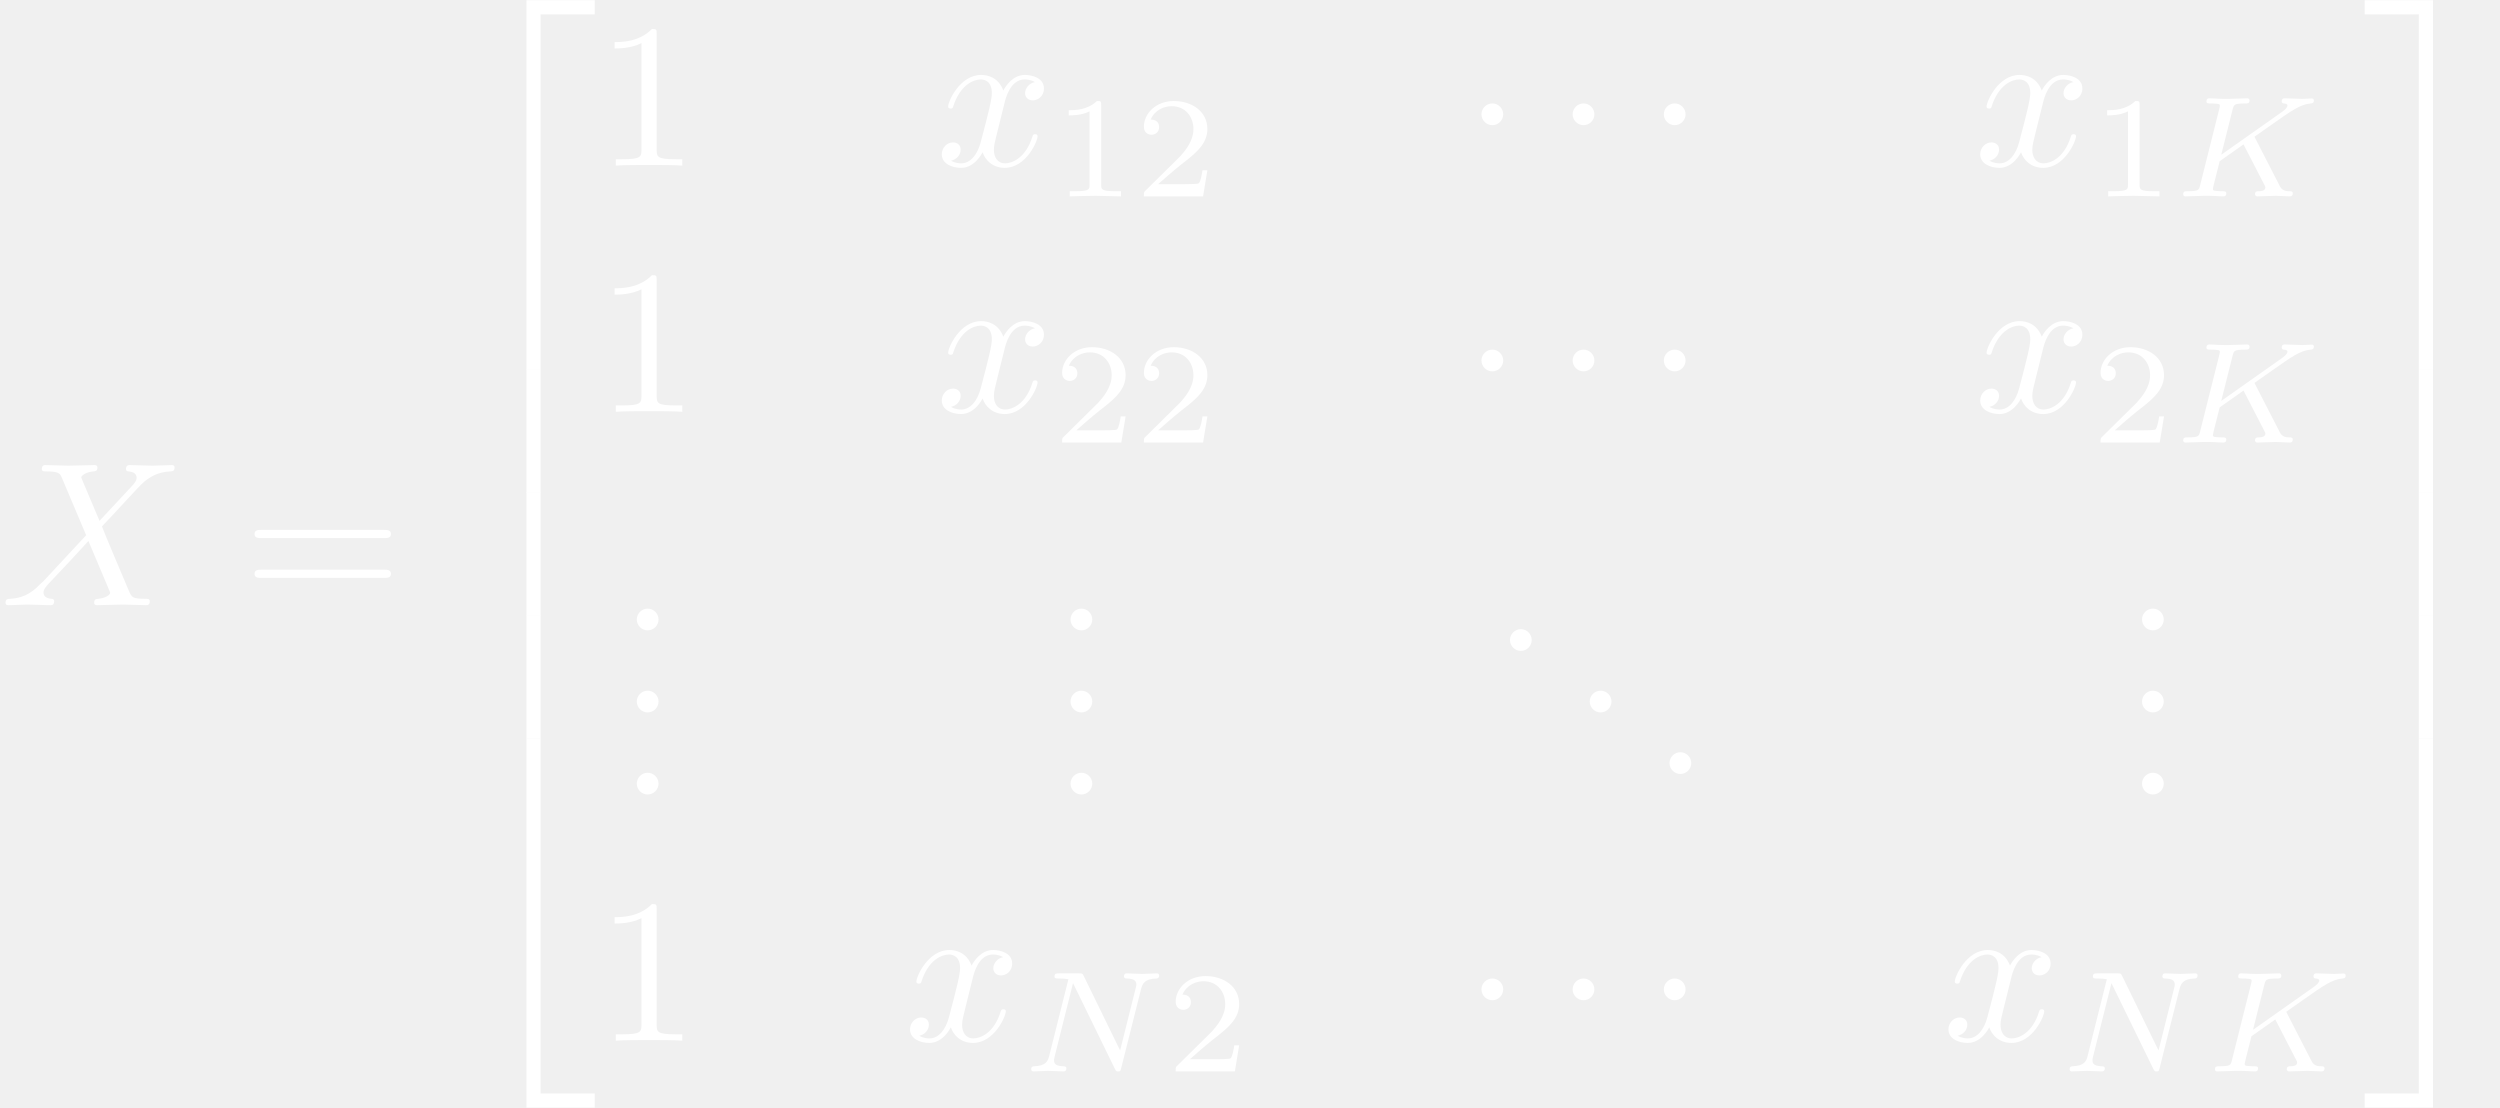
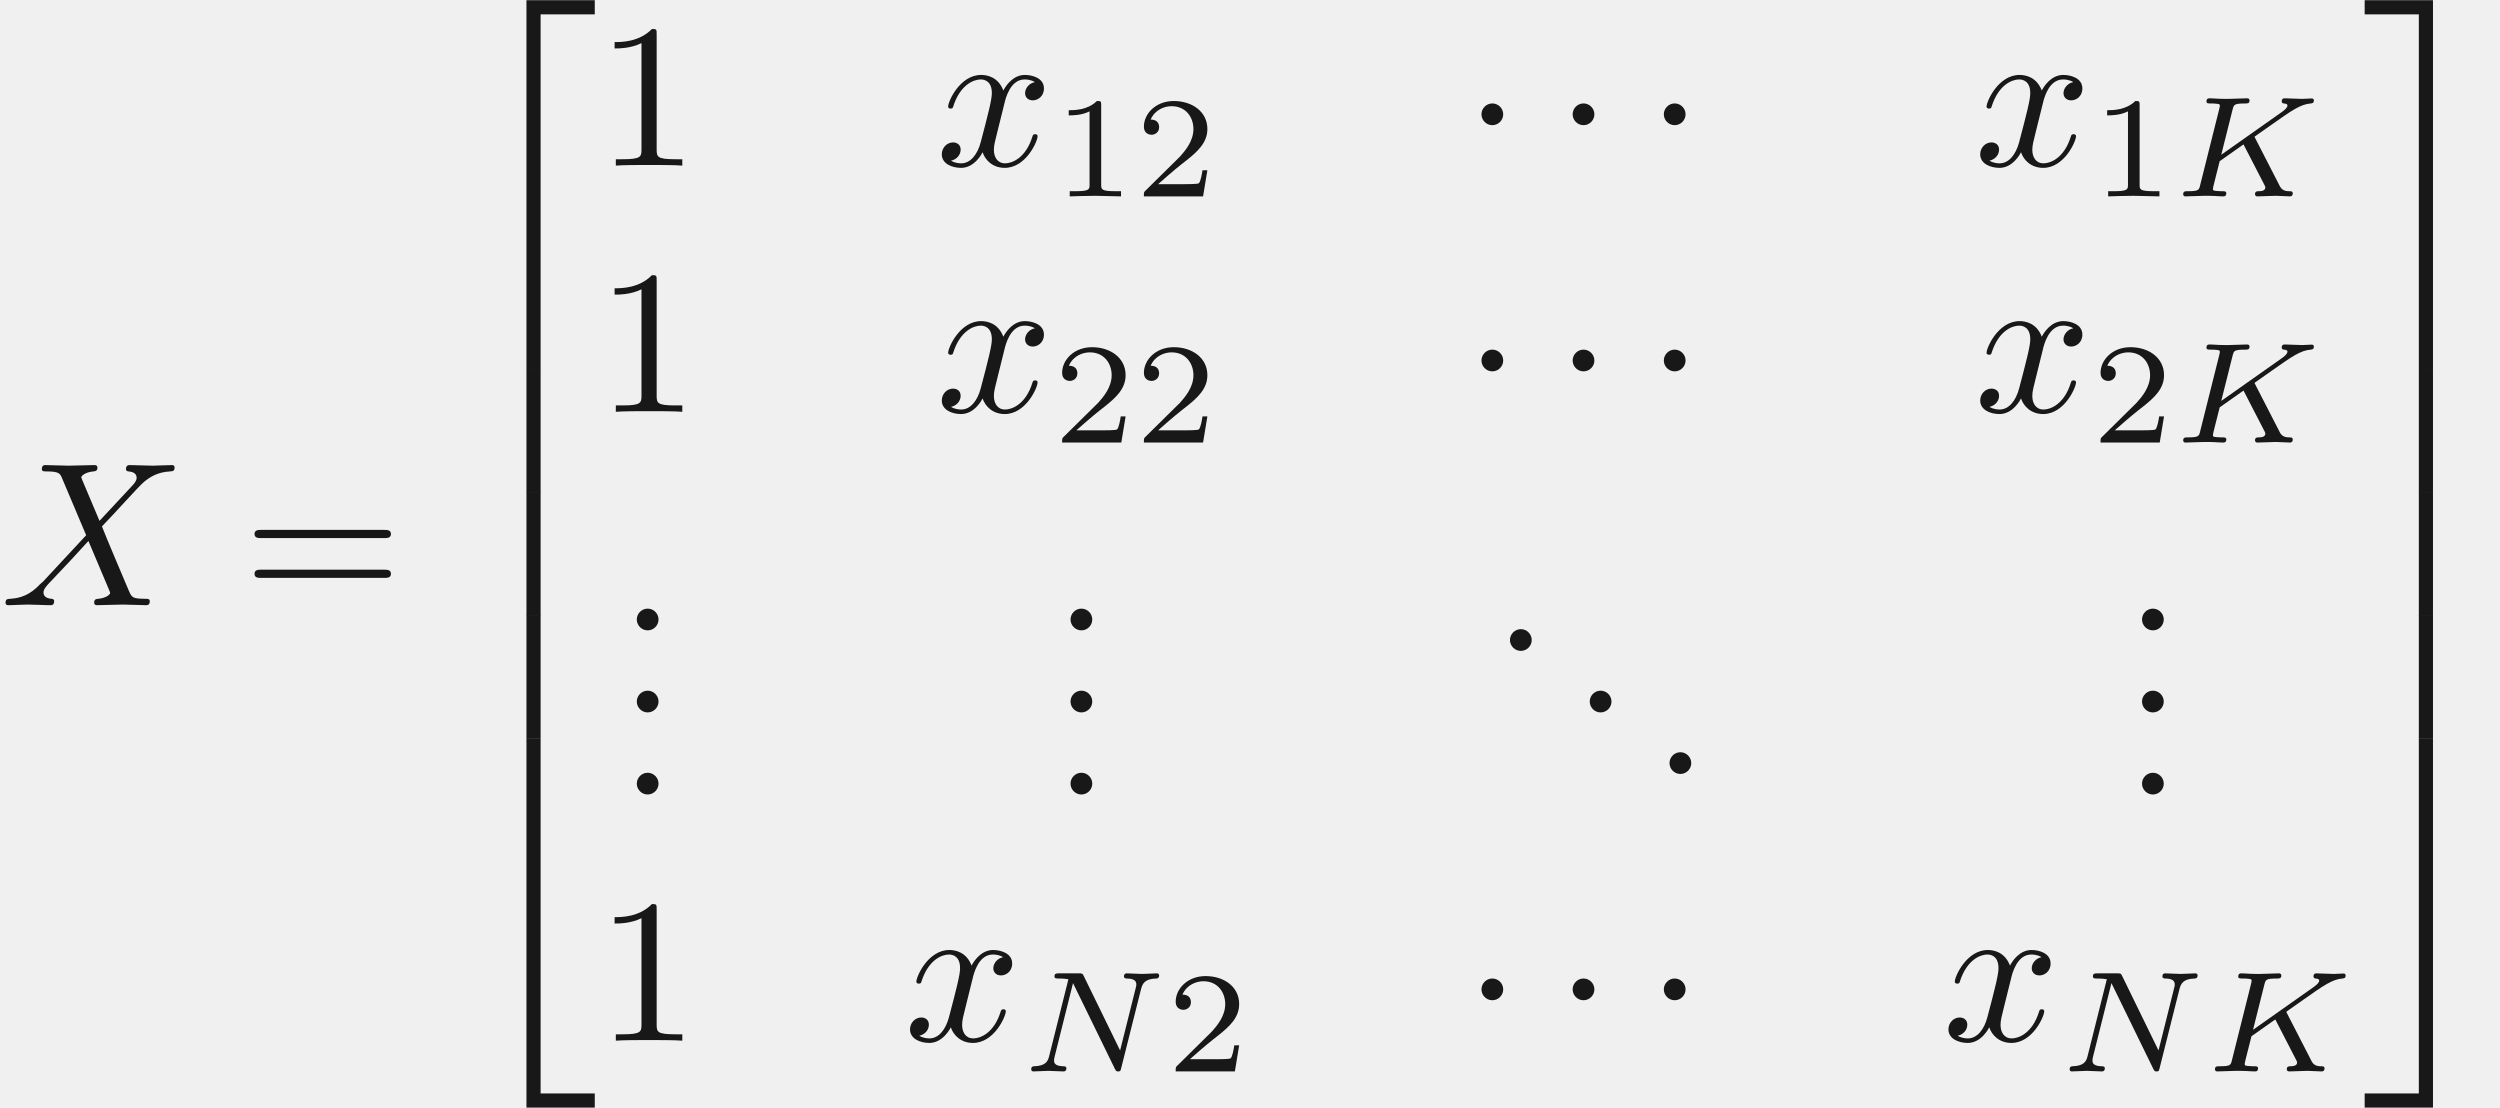
- <svg xmlns="http://www.w3.org/2000/svg" xmlns:ns1="http://github.com/leegao/readme2tex/" xmlns:xlink="http://www.w3.org/1999/xlink" height="53.799pt" ns1:offset="0" version="1.1" viewBox="74.518 -60.715 121.41 53.799" width="121.41pt">
+ <svg xmlns="http://www.w3.org/2000/svg" xmlns:ns1="http://github.com/leegao/readme2tex/" xmlns:xlink="http://www.w3.org/1999/xlink" version="1.1" width="121.41pt" height="53.799pt" viewBox="74.518 -60.715 121.41 53.799" ns1:offset="0">
  <defs>
-     <path d="M1.913 -2.491C1.913 -2.78 1.674 -3.019 1.385 -3.019S0.857 -2.78 0.857 -2.491S1.096 -1.963 1.385 -1.963S1.913 -2.202 1.913 -2.491Z" id="g0-1" />
-     <path d="M4.832 -4.095L3.995 -6.077C3.965 -6.157 3.945 -6.197 3.945 -6.207C3.945 -6.267 4.115 -6.456 4.533 -6.496C4.633 -6.506 4.732 -6.516 4.732 -6.685C4.732 -6.804 4.613 -6.804 4.583 -6.804C4.174 -6.804 3.746 -6.775 3.328 -6.775C3.078 -6.775 2.461 -6.804 2.212 -6.804C2.152 -6.804 2.032 -6.804 2.032 -6.605C2.032 -6.496 2.132 -6.496 2.262 -6.496C2.859 -6.496 2.919 -6.396 3.009 -6.177L4.184 -3.397L2.082 -1.136L1.953 -1.026C1.465 -0.498 0.996 -0.339 0.488 -0.309C0.359 -0.299 0.269 -0.299 0.269 -0.11C0.269 -0.1 0.269 0 0.399 0C0.697 0 1.026 -0.03 1.335 -0.03C1.704 -0.03 2.092 0 2.451 0C2.511 0 2.63 0 2.63 -0.199C2.63 -0.299 2.531 -0.309 2.511 -0.309C2.421 -0.319 2.112 -0.339 2.112 -0.618C2.112 -0.777 2.262 -0.936 2.381 -1.066L3.397 -2.142L4.294 -3.118L5.3 -0.737C5.34 -0.628 5.35 -0.618 5.35 -0.598C5.35 -0.518 5.161 -0.349 4.772 -0.309C4.663 -0.299 4.573 -0.289 4.573 -0.12C4.573 0 4.682 0 4.722 0C5.001 0 5.699 -0.03 5.978 -0.03C6.227 -0.03 6.834 0 7.083 0C7.153 0 7.273 0 7.273 -0.189C7.273 -0.309 7.173 -0.309 7.093 -0.309C6.426 -0.319 6.406 -0.349 6.237 -0.747C5.848 -1.674 5.181 -3.228 4.951 -3.826C5.629 -4.523 6.675 -5.709 6.994 -5.988C7.283 -6.227 7.661 -6.466 8.259 -6.496C8.389 -6.506 8.478 -6.506 8.478 -6.695C8.478 -6.705 8.478 -6.804 8.349 -6.804C8.05 -6.804 7.721 -6.775 7.412 -6.775C7.044 -6.775 6.665 -6.804 6.306 -6.804C6.247 -6.804 6.117 -6.804 6.117 -6.605C6.117 -6.535 6.167 -6.506 6.237 -6.496C6.326 -6.486 6.635 -6.466 6.635 -6.187C6.635 -6.047 6.526 -5.918 6.446 -5.828L4.832 -4.095Z" id="g1-88" />
-     <path d="M3.328 -3.009C3.387 -3.268 3.616 -4.184 4.314 -4.184C4.364 -4.184 4.603 -4.184 4.812 -4.055C4.533 -4.005 4.334 -3.756 4.334 -3.517C4.334 -3.357 4.443 -3.168 4.712 -3.168C4.932 -3.168 5.25 -3.347 5.25 -3.746C5.25 -4.264 4.663 -4.403 4.324 -4.403C3.746 -4.403 3.397 -3.875 3.278 -3.646C3.029 -4.304 2.491 -4.403 2.202 -4.403C1.166 -4.403 0.598 -3.118 0.598 -2.869C0.598 -2.77 0.697 -2.77 0.717 -2.77C0.797 -2.77 0.827 -2.79 0.847 -2.879C1.186 -3.935 1.843 -4.184 2.182 -4.184C2.371 -4.184 2.72 -4.095 2.72 -3.517C2.72 -3.208 2.55 -2.54 2.182 -1.146C2.022 -0.528 1.674 -0.11 1.235 -0.11C1.176 -0.11 0.946 -0.11 0.737 -0.239C0.986 -0.289 1.205 -0.498 1.205 -0.777C1.205 -1.046 0.986 -1.126 0.837 -1.126C0.538 -1.126 0.289 -0.867 0.289 -0.548C0.289 -0.09 0.787 0.11 1.225 0.11C1.883 0.11 2.242 -0.588 2.271 -0.648C2.391 -0.279 2.75 0.11 3.347 0.11C4.374 0.11 4.941 -1.176 4.941 -1.425C4.941 -1.524 4.852 -1.524 4.822 -1.524C4.732 -1.524 4.712 -1.484 4.692 -1.415C4.364 -0.349 3.686 -0.11 3.367 -0.11C2.979 -0.11 2.819 -0.428 2.819 -0.767C2.819 -0.986 2.879 -1.205 2.989 -1.644L3.328 -3.009Z" id="g1-120" />
-     <path d="M1.913 -0.528C1.913 -0.817 1.674 -1.056 1.385 -1.056S0.857 -0.817 0.857 -0.528S1.096 0 1.385 0S1.913 -0.239 1.913 -0.528Z" id="g3-46" />
-     <path d="M2.929 -6.376C2.929 -6.615 2.929 -6.635 2.7 -6.635C2.082 -5.998 1.205 -5.998 0.887 -5.998V-5.689C1.086 -5.689 1.674 -5.689 2.192 -5.948V-0.787C2.192 -0.428 2.162 -0.309 1.265 -0.309H0.946V0C1.295 -0.03 2.162 -0.03 2.56 -0.03S3.826 -0.03 4.174 0V-0.309H3.856C2.959 -0.309 2.929 -0.418 2.929 -0.787V-6.376Z" id="g3-49" />
-     <path d="M6.844 -3.258C6.994 -3.258 7.183 -3.258 7.183 -3.457S6.994 -3.656 6.854 -3.656H0.887C0.747 -3.656 0.558 -3.656 0.558 -3.457S0.747 -3.258 0.897 -3.258H6.844ZM6.854 -1.325C6.994 -1.325 7.183 -1.325 7.183 -1.524S6.994 -1.724 6.844 -1.724H0.897C0.747 -1.724 0.558 -1.724 0.558 -1.524S0.747 -1.325 0.887 -1.325H6.854Z" id="g3-61" />
-     <path d="M3.248 17.534H3.935V0.299H6.565V-0.389H3.248V17.534Z" id="g5-50" />
-     <path d="M2.7 17.534H3.387V-0.389H0.07V0.299H2.7V17.534Z" id="g5-51" />
-     <path d="M3.248 17.524H6.565V16.837H3.935V-0.399H3.248V17.524Z" id="g5-52" />
-     <path d="M2.7 16.837H0.07V17.524H3.387V-0.399H2.7V16.837Z" id="g5-53" />
-     <path d="M3.248 5.988H3.935V-0.01H3.248V5.988Z" id="g5-54" />
-     <path d="M2.7 5.988H3.387V-0.01H2.7V5.988Z" id="g5-55" />
-     <path d="M2.336 -4.435C2.336 -4.624 2.322 -4.631 2.127 -4.631C1.681 -4.191 1.046 -4.184 0.76 -4.184V-3.933C0.928 -3.933 1.388 -3.933 1.771 -4.129V-0.572C1.771 -0.342 1.771 -0.251 1.074 -0.251H0.809V0C0.934 -0.007 1.792 -0.028 2.05 -0.028C2.267 -0.028 3.145 -0.007 3.299 0V-0.251H3.034C2.336 -0.251 2.336 -0.342 2.336 -0.572V-4.435Z" id="g4-49" />
-     <path d="M3.522 -1.269H3.285C3.264 -1.116 3.194 -0.704 3.103 -0.635C3.048 -0.593 2.511 -0.593 2.413 -0.593H1.13C1.862 -1.241 2.106 -1.437 2.525 -1.764C3.041 -2.176 3.522 -2.608 3.522 -3.271C3.522 -4.115 2.783 -4.631 1.89 -4.631C1.025 -4.631 0.439 -4.024 0.439 -3.382C0.439 -3.027 0.739 -2.992 0.809 -2.992C0.976 -2.992 1.179 -3.11 1.179 -3.361C1.179 -3.487 1.13 -3.731 0.767 -3.731C0.983 -4.226 1.458 -4.38 1.785 -4.38C2.483 -4.38 2.845 -3.836 2.845 -3.271C2.845 -2.664 2.413 -2.183 2.19 -1.932L0.509 -0.272C0.439 -0.209 0.439 -0.195 0.439 0H3.313L3.522 -1.269Z" id="g4-50" />
-     <path d="M3.989 -2.803C3.961 -2.859 3.947 -2.88 3.947 -2.887C3.947 -2.901 3.954 -2.908 4.115 -3.02L4.819 -3.515C5.739 -4.163 6.172 -4.47 6.667 -4.512C6.744 -4.519 6.827 -4.526 6.827 -4.666C6.827 -4.721 6.779 -4.756 6.737 -4.756C6.59 -4.756 6.409 -4.735 6.256 -4.735C6.067 -4.735 5.6 -4.763 5.412 -4.763C5.37 -4.763 5.265 -4.763 5.265 -4.61C5.265 -4.603 5.265 -4.519 5.37 -4.512C5.454 -4.505 5.544 -4.491 5.544 -4.414C5.544 -4.289 5.328 -4.135 5.237 -4.073L2.329 -2.022L2.88 -4.219C2.943 -4.456 2.95 -4.512 3.494 -4.512C3.605 -4.512 3.703 -4.512 3.703 -4.659C3.703 -4.721 3.661 -4.763 3.592 -4.763C3.389 -4.763 2.88 -4.735 2.678 -4.735C2.559 -4.735 2.315 -4.735 2.197 -4.742C2.057 -4.749 1.89 -4.763 1.757 -4.763C1.716 -4.763 1.611 -4.763 1.611 -4.61C1.611 -4.512 1.688 -4.512 1.841 -4.512C1.953 -4.512 1.981 -4.512 2.106 -4.498C2.246 -4.484 2.26 -4.47 2.26 -4.4C2.26 -4.387 2.26 -4.352 2.232 -4.247L1.304 -0.544C1.248 -0.307 1.234 -0.251 0.69 -0.251C0.565 -0.251 0.481 -0.251 0.481 -0.098C0.481 -0.091 0.481 0 0.593 0C0.795 0 1.297 -0.028 1.499 -0.028C1.618 -0.028 1.862 -0.028 1.981 -0.021C2.12 -0.014 2.294 0 2.427 0C2.469 0 2.573 0 2.573 -0.153C2.573 -0.251 2.49 -0.251 2.35 -0.251C2.343 -0.251 2.211 -0.251 2.085 -0.265C1.925 -0.279 1.925 -0.3 1.925 -0.37C1.925 -0.425 1.995 -0.683 2.253 -1.709L3.41 -2.525L4.421 -0.565C4.47 -0.474 4.47 -0.467 4.47 -0.432C4.47 -0.272 4.275 -0.251 4.149 -0.251C4.066 -0.251 3.968 -0.251 3.968 -0.098C3.968 -0.091 3.975 0 4.087 0C4.282 0 4.784 -0.028 4.979 -0.028C5.189 -0.028 5.467 0 5.663 0C5.753 0 5.802 -0.049 5.802 -0.146C5.802 -0.251 5.712 -0.251 5.642 -0.251C5.516 -0.251 5.3 -0.258 5.182 -0.481L3.989 -2.803Z" id="g2-75" />
-     <path d="M5.816 -4.003C5.886 -4.268 5.998 -4.498 6.555 -4.512C6.59 -4.512 6.695 -4.519 6.695 -4.666C6.695 -4.707 6.66 -4.763 6.59 -4.763C6.36 -4.763 6.102 -4.735 5.865 -4.735C5.698 -4.735 5.293 -4.763 5.126 -4.763C5.091 -4.763 4.986 -4.763 4.986 -4.61C4.986 -4.519 5.077 -4.512 5.14 -4.512C5.467 -4.505 5.586 -4.4 5.586 -4.226C5.586 -4.17 5.579 -4.135 5.558 -4.059L4.798 -1.018L3.027 -4.645C2.971 -4.763 2.957 -4.763 2.79 -4.763H1.834C1.702 -4.763 1.611 -4.763 1.611 -4.61C1.611 -4.512 1.695 -4.512 1.841 -4.512S2.141 -4.505 2.287 -4.477L1.353 -0.746C1.29 -0.481 1.172 -0.272 0.628 -0.251C0.579 -0.251 0.481 -0.244 0.481 -0.105C0.481 -0.028 0.537 0 0.586 0C0.816 0 1.074 -0.028 1.311 -0.028C1.478 -0.028 1.883 0 2.05 0C2.12 0 2.19 -0.035 2.19 -0.146C2.19 -0.244 2.106 -0.251 2.029 -0.251C1.59 -0.265 1.59 -0.446 1.59 -0.544C1.59 -0.572 1.59 -0.607 1.618 -0.718L2.511 -4.289L4.547 -0.119C4.603 -0.007 4.631 0 4.7 0C4.812 0 4.812 -0.021 4.847 -0.146L5.816 -4.003Z" id="g2-78" />
+     <path id="g0-1" d="M1.913-2.491C1.913-2.78 1.674-3.019 1.385-3.019S.857-2.78 .857-2.491S1.096-1.963 1.385-1.963S1.913-2.202 1.913-2.491Z" />
+     <path id="g1-88" d="M4.832-4.095L3.995-6.077C3.965-6.157 3.945-6.197 3.945-6.207C3.945-6.267 4.115-6.456 4.533-6.496C4.633-6.506 4.732-6.516 4.732-6.685C4.732-6.804 4.613-6.804 4.583-6.804C4.174-6.804 3.746-6.775 3.328-6.775C3.078-6.775 2.461-6.804 2.212-6.804C2.152-6.804 2.032-6.804 2.032-6.605C2.032-6.496 2.132-6.496 2.262-6.496C2.859-6.496 2.919-6.396 3.009-6.177L4.184-3.397L2.082-1.136L1.953-1.026C1.465-.498 .996-.339 .488-.309C.359-.299 .269-.299 .269-.11C.269-.1 .269 0 .399 0C.697 0 1.026-.03 1.335-.03C1.704-.03 2.092 0 2.451 0C2.511 0 2.63 0 2.63-.199C2.63-.299 2.531-.309 2.511-.309C2.421-.319 2.112-.339 2.112-.618C2.112-.777 2.262-.936 2.381-1.066L3.397-2.142L4.294-3.118L5.3-.737C5.34-.628 5.35-.618 5.35-.598C5.35-.518 5.161-.349 4.772-.309C4.663-.299 4.573-.289 4.573-.12C4.573 0 4.682 0 4.722 0C5.001 0 5.699-.03 5.978-.03C6.227-.03 6.834 0 7.083 0C7.153 0 7.273 0 7.273-.189C7.273-.309 7.173-.309 7.093-.309C6.426-.319 6.406-.349 6.237-.747C5.848-1.674 5.181-3.228 4.951-3.826C5.629-4.523 6.675-5.709 6.994-5.988C7.283-6.227 7.661-6.466 8.259-6.496C8.389-6.506 8.478-6.506 8.478-6.695C8.478-6.705 8.478-6.804 8.349-6.804C8.05-6.804 7.721-6.775 7.412-6.775C7.044-6.775 6.665-6.804 6.306-6.804C6.247-6.804 6.117-6.804 6.117-6.605C6.117-6.535 6.167-6.506 6.237-6.496C6.326-6.486 6.635-6.466 6.635-6.187C6.635-6.047 6.526-5.918 6.446-5.828L4.832-4.095Z" />
+     <path id="g1-120" d="M3.328-3.009C3.387-3.268 3.616-4.184 4.314-4.184C4.364-4.184 4.603-4.184 4.812-4.055C4.533-4.005 4.334-3.756 4.334-3.517C4.334-3.357 4.443-3.168 4.712-3.168C4.932-3.168 5.25-3.347 5.25-3.746C5.25-4.264 4.663-4.403 4.324-4.403C3.746-4.403 3.397-3.875 3.278-3.646C3.029-4.304 2.491-4.403 2.202-4.403C1.166-4.403 .598-3.118 .598-2.869C.598-2.77 .697-2.77 .717-2.77C.797-2.77 .827-2.79 .847-2.879C1.186-3.935 1.843-4.184 2.182-4.184C2.371-4.184 2.72-4.095 2.72-3.517C2.72-3.208 2.55-2.54 2.182-1.146C2.022-.528 1.674-.11 1.235-.11C1.176-.11 .946-.11 .737-.239C.986-.289 1.205-.498 1.205-.777C1.205-1.046 .986-1.126 .837-1.126C.538-1.126 .289-.867 .289-.548C.289-.09 .787 .11 1.225 .11C1.883 .11 2.242-.588 2.271-.648C2.391-.279 2.75 .11 3.347 .11C4.374 .11 4.941-1.176 4.941-1.425C4.941-1.524 4.852-1.524 4.822-1.524C4.732-1.524 4.712-1.484 4.692-1.415C4.364-.349 3.686-.11 3.367-.11C2.979-.11 2.819-.428 2.819-.767C2.819-.986 2.879-1.205 2.989-1.644L3.328-3.009Z" />
+     <path id="g3-46" d="M1.913-.528C1.913-.817 1.674-1.056 1.385-1.056S.857-.817 .857-.528S1.096 0 1.385 0S1.913-.239 1.913-.528Z" />
+     <path id="g3-49" d="M2.929-6.376C2.929-6.615 2.929-6.635 2.7-6.635C2.082-5.998 1.205-5.998 .887-5.998V-5.689C1.086-5.689 1.674-5.689 2.192-5.948V-.787C2.192-.428 2.162-.309 1.265-.309H.946V0C1.295-.03 2.162-.03 2.56-.03S3.826-.03 4.174 0V-.309H3.856C2.959-.309 2.929-.418 2.929-.787V-6.376Z" />
+     <path id="g3-61" d="M6.844-3.258C6.994-3.258 7.183-3.258 7.183-3.457S6.994-3.656 6.854-3.656H.887C.747-3.656 .558-3.656 .558-3.457S.747-3.258 .897-3.258H6.844ZM6.854-1.325C6.994-1.325 7.183-1.325 7.183-1.524S6.994-1.724 6.844-1.724H.897C.747-1.724 .558-1.724 .558-1.524S.747-1.325 .887-1.325H6.854Z" />
+     <path id="g5-50" d="M3.248 17.534H3.935V.299H6.565V-.389H3.248V17.534Z" />
+     <path id="g5-51" d="M2.7 17.534H3.387V-.389H.07V.299H2.7V17.534Z" />
+     <path id="g5-52" d="M3.248 17.524H6.565V16.837H3.935V-.399H3.248V17.524Z" />
+     <path id="g5-53" d="M2.7 16.837H.07V17.524H3.387V-.399H2.7V16.837Z" />
+     <path id="g5-54" d="M3.248 5.988H3.935V-.01H3.248V5.988Z" />
+     <path id="g5-55" d="M2.7 5.988H3.387V-.01H2.7V5.988Z" />
+     <path id="g4-49" d="M2.336-4.435C2.336-4.624 2.322-4.631 2.127-4.631C1.681-4.191 1.046-4.184 .76-4.184V-3.933C.928-3.933 1.388-3.933 1.771-4.129V-.572C1.771-.342 1.771-.251 1.074-.251H.809V0C.934-.007 1.792-.028 2.05-.028C2.267-.028 3.145-.007 3.299 0V-.251H3.034C2.336-.251 2.336-.342 2.336-.572V-4.435Z" />
+     <path id="g4-50" d="M3.522-1.269H3.285C3.264-1.116 3.194-.704 3.103-.635C3.048-.593 2.511-.593 2.413-.593H1.13C1.862-1.241 2.106-1.437 2.525-1.764C3.041-2.176 3.522-2.608 3.522-3.271C3.522-4.115 2.783-4.631 1.89-4.631C1.025-4.631 .439-4.024 .439-3.382C.439-3.027 .739-2.992 .809-2.992C.976-2.992 1.179-3.11 1.179-3.361C1.179-3.487 1.13-3.731 .767-3.731C.983-4.226 1.458-4.38 1.785-4.38C2.483-4.38 2.845-3.836 2.845-3.271C2.845-2.664 2.413-2.183 2.19-1.932L.509-.272C.439-.209 .439-.195 .439 0H3.313L3.522-1.269Z" />
+     <path id="g2-75" d="M3.989-2.803C3.961-2.859 3.947-2.88 3.947-2.887C3.947-2.901 3.954-2.908 4.115-3.02L4.819-3.515C5.739-4.163 6.172-4.47 6.667-4.512C6.744-4.519 6.827-4.526 6.827-4.666C6.827-4.721 6.779-4.756 6.737-4.756C6.59-4.756 6.409-4.735 6.256-4.735C6.067-4.735 5.6-4.763 5.412-4.763C5.37-4.763 5.265-4.763 5.265-4.61C5.265-4.603 5.265-4.519 5.37-4.512C5.454-4.505 5.544-4.491 5.544-4.414C5.544-4.289 5.328-4.135 5.237-4.073L2.329-2.022L2.88-4.219C2.943-4.456 2.95-4.512 3.494-4.512C3.605-4.512 3.703-4.512 3.703-4.659C3.703-4.721 3.661-4.763 3.592-4.763C3.389-4.763 2.88-4.735 2.678-4.735C2.559-4.735 2.315-4.735 2.197-4.742C2.057-4.749 1.89-4.763 1.757-4.763C1.716-4.763 1.611-4.763 1.611-4.61C1.611-4.512 1.688-4.512 1.841-4.512C1.953-4.512 1.981-4.512 2.106-4.498C2.246-4.484 2.26-4.47 2.26-4.4C2.26-4.387 2.26-4.352 2.232-4.247L1.304-.544C1.248-.307 1.234-.251 .69-.251C.565-.251 .481-.251 .481-.098C.481-.091 .481 0 .593 0C.795 0 1.297-.028 1.499-.028C1.618-.028 1.862-.028 1.981-.021C2.12-.014 2.294 0 2.427 0C2.469 0 2.573 0 2.573-.153C2.573-.251 2.49-.251 2.35-.251C2.343-.251 2.211-.251 2.085-.265C1.925-.279 1.925-.3 1.925-.37C1.925-.425 1.995-.683 2.253-1.709L3.41-2.525L4.421-.565C4.47-.474 4.47-.467 4.47-.432C4.47-.272 4.275-.251 4.149-.251C4.066-.251 3.968-.251 3.968-.098C3.968-.091 3.975 0 4.087 0C4.282 0 4.784-.028 4.979-.028C5.189-.028 5.467 0 5.663 0C5.753 0 5.802-.049 5.802-.146C5.802-.251 5.712-.251 5.642-.251C5.516-.251 5.3-.258 5.182-.481L3.989-2.803Z" />
+     <path id="g2-78" d="M5.816-4.003C5.886-4.268 5.998-4.498 6.555-4.512C6.59-4.512 6.695-4.519 6.695-4.666C6.695-4.707 6.66-4.763 6.59-4.763C6.36-4.763 6.102-4.735 5.865-4.735C5.698-4.735 5.293-4.763 5.126-4.763C5.091-4.763 4.986-4.763 4.986-4.61C4.986-4.519 5.077-4.512 5.14-4.512C5.467-4.505 5.586-4.4 5.586-4.226C5.586-4.17 5.579-4.135 5.558-4.059L4.798-1.018L3.027-4.645C2.971-4.763 2.957-4.763 2.79-4.763H1.834C1.702-4.763 1.611-4.763 1.611-4.61C1.611-4.512 1.695-4.512 1.841-4.512S2.141-4.505 2.287-4.477L1.353-.746C1.29-.481 1.172-.272 .628-.251C.579-.251 .481-.244 .481-.105C.481-.028 .537 0 .586 0C.816 0 1.074-.028 1.311-.028C1.478-.028 1.883 0 2.05 0C2.12 0 2.19-.035 2.19-.146C2.19-.244 2.106-.251 2.029-.251C1.59-.265 1.59-.446 1.59-.544C1.59-.572 1.59-.607 1.618-.718L2.511-4.289L4.547-.119C4.603-.007 4.631 0 4.7 0C4.812 0 4.812-.021 4.847-.146L5.816-4.003Z" />
  </defs>
-   <g fill-opacity="1" id="page1" fill="#FFFFFF">
+   <g id="page1" fill-opacity="0.9">
    <use x="74.518" y="-31.325" xlink:href="#g1-88" />
    <use x="86.321" y="-31.325" xlink:href="#g3-61" />
    <use x="96.837" y="-60.316" xlink:href="#g5-50" />
    <use x="96.837" y="-42.782" xlink:href="#g5-54" />
    <use x="96.837" y="-36.804" xlink:href="#g5-54" />
    <use x="96.837" y="-30.827" xlink:href="#g5-54" />
    <use x="96.837" y="-24.45" xlink:href="#g5-52" />
    <use x="103.479" y="-52.673" xlink:href="#g3-49" />
    <use x="119.966" y="-52.673" xlink:href="#g1-120" />
    <use x="125.66" y="-51.178" xlink:href="#g4-49" />
    <use x="129.631" y="-51.178" xlink:href="#g4-50" />
    <use x="145.607" y="-52.673" xlink:href="#g0-1" />
    <use x="150.035" y="-52.673" xlink:href="#g0-1" />
    <use x="154.463" y="-52.673" xlink:href="#g0-1" />
    <use x="170.396" y="-52.673" xlink:href="#g1-120" />
    <use x="176.09" y="-51.178" xlink:href="#g4-49" />
    <use x="180.062" y="-51.178" xlink:href="#g2-75" />
    <use x="103.479" y="-40.717" xlink:href="#g3-49" />
    <use x="119.966" y="-40.717" xlink:href="#g1-120" />
    <use x="125.66" y="-39.223" xlink:href="#g4-50" />
    <use x="129.631" y="-39.223" xlink:href="#g4-50" />
    <use x="145.607" y="-40.717" xlink:href="#g0-1" />
    <use x="150.035" y="-40.717" xlink:href="#g0-1" />
    <use x="154.463" y="-40.717" xlink:href="#g0-1" />
    <use x="170.396" y="-40.717" xlink:href="#g1-120" />
    <use x="176.09" y="-39.223" xlink:href="#g4-50" />
    <use x="180.062" y="-39.223" xlink:href="#g2-75" />
    <use x="104.586" y="-30.102" xlink:href="#g3-46" />
    <use x="104.586" y="-26.117" xlink:href="#g3-46" />
    <use x="104.586" y="-22.131" xlink:href="#g3-46" />
    <use x="125.65" y="-30.102" xlink:href="#g3-46" />
    <use x="125.65" y="-26.117" xlink:href="#g3-46" />
    <use x="125.65" y="-22.131" xlink:href="#g3-46" />
    <use x="146.991" y="-29.105" xlink:href="#g3-46" />
    <use x="150.865" y="-26.117" xlink:href="#g3-46" />
    <use x="154.739" y="-23.128" xlink:href="#g3-46" />
    <use x="177.686" y="-30.102" xlink:href="#g3-46" />
    <use x="177.686" y="-26.117" xlink:href="#g3-46" />
    <use x="177.686" y="-22.131" xlink:href="#g3-46" />
    <use x="103.479" y="-10.176" xlink:href="#g3-49" />
    <use x="118.423" y="-10.176" xlink:href="#g1-120" />
    <use x="124.117" y="-8.682" xlink:href="#g2-78" />
    <use x="131.175" y="-8.682" xlink:href="#g4-50" />
    <use x="145.607" y="-10.176" xlink:href="#g0-1" />
    <use x="150.035" y="-10.176" xlink:href="#g0-1" />
    <use x="154.463" y="-10.176" xlink:href="#g0-1" />
    <use x="168.853" y="-10.176" xlink:href="#g1-120" />
    <use x="174.547" y="-8.682" xlink:href="#g2-78" />
    <use x="181.605" y="-8.682" xlink:href="#g2-75" />
    <use x="189.286" y="-60.316" xlink:href="#g5-51" />
    <use x="189.286" y="-42.782" xlink:href="#g5-55" />
    <use x="189.286" y="-36.804" xlink:href="#g5-55" />
    <use x="189.286" y="-30.827" xlink:href="#g5-55" />
    <use x="189.286" y="-24.45" xlink:href="#g5-53" />
  </g>
</svg>
